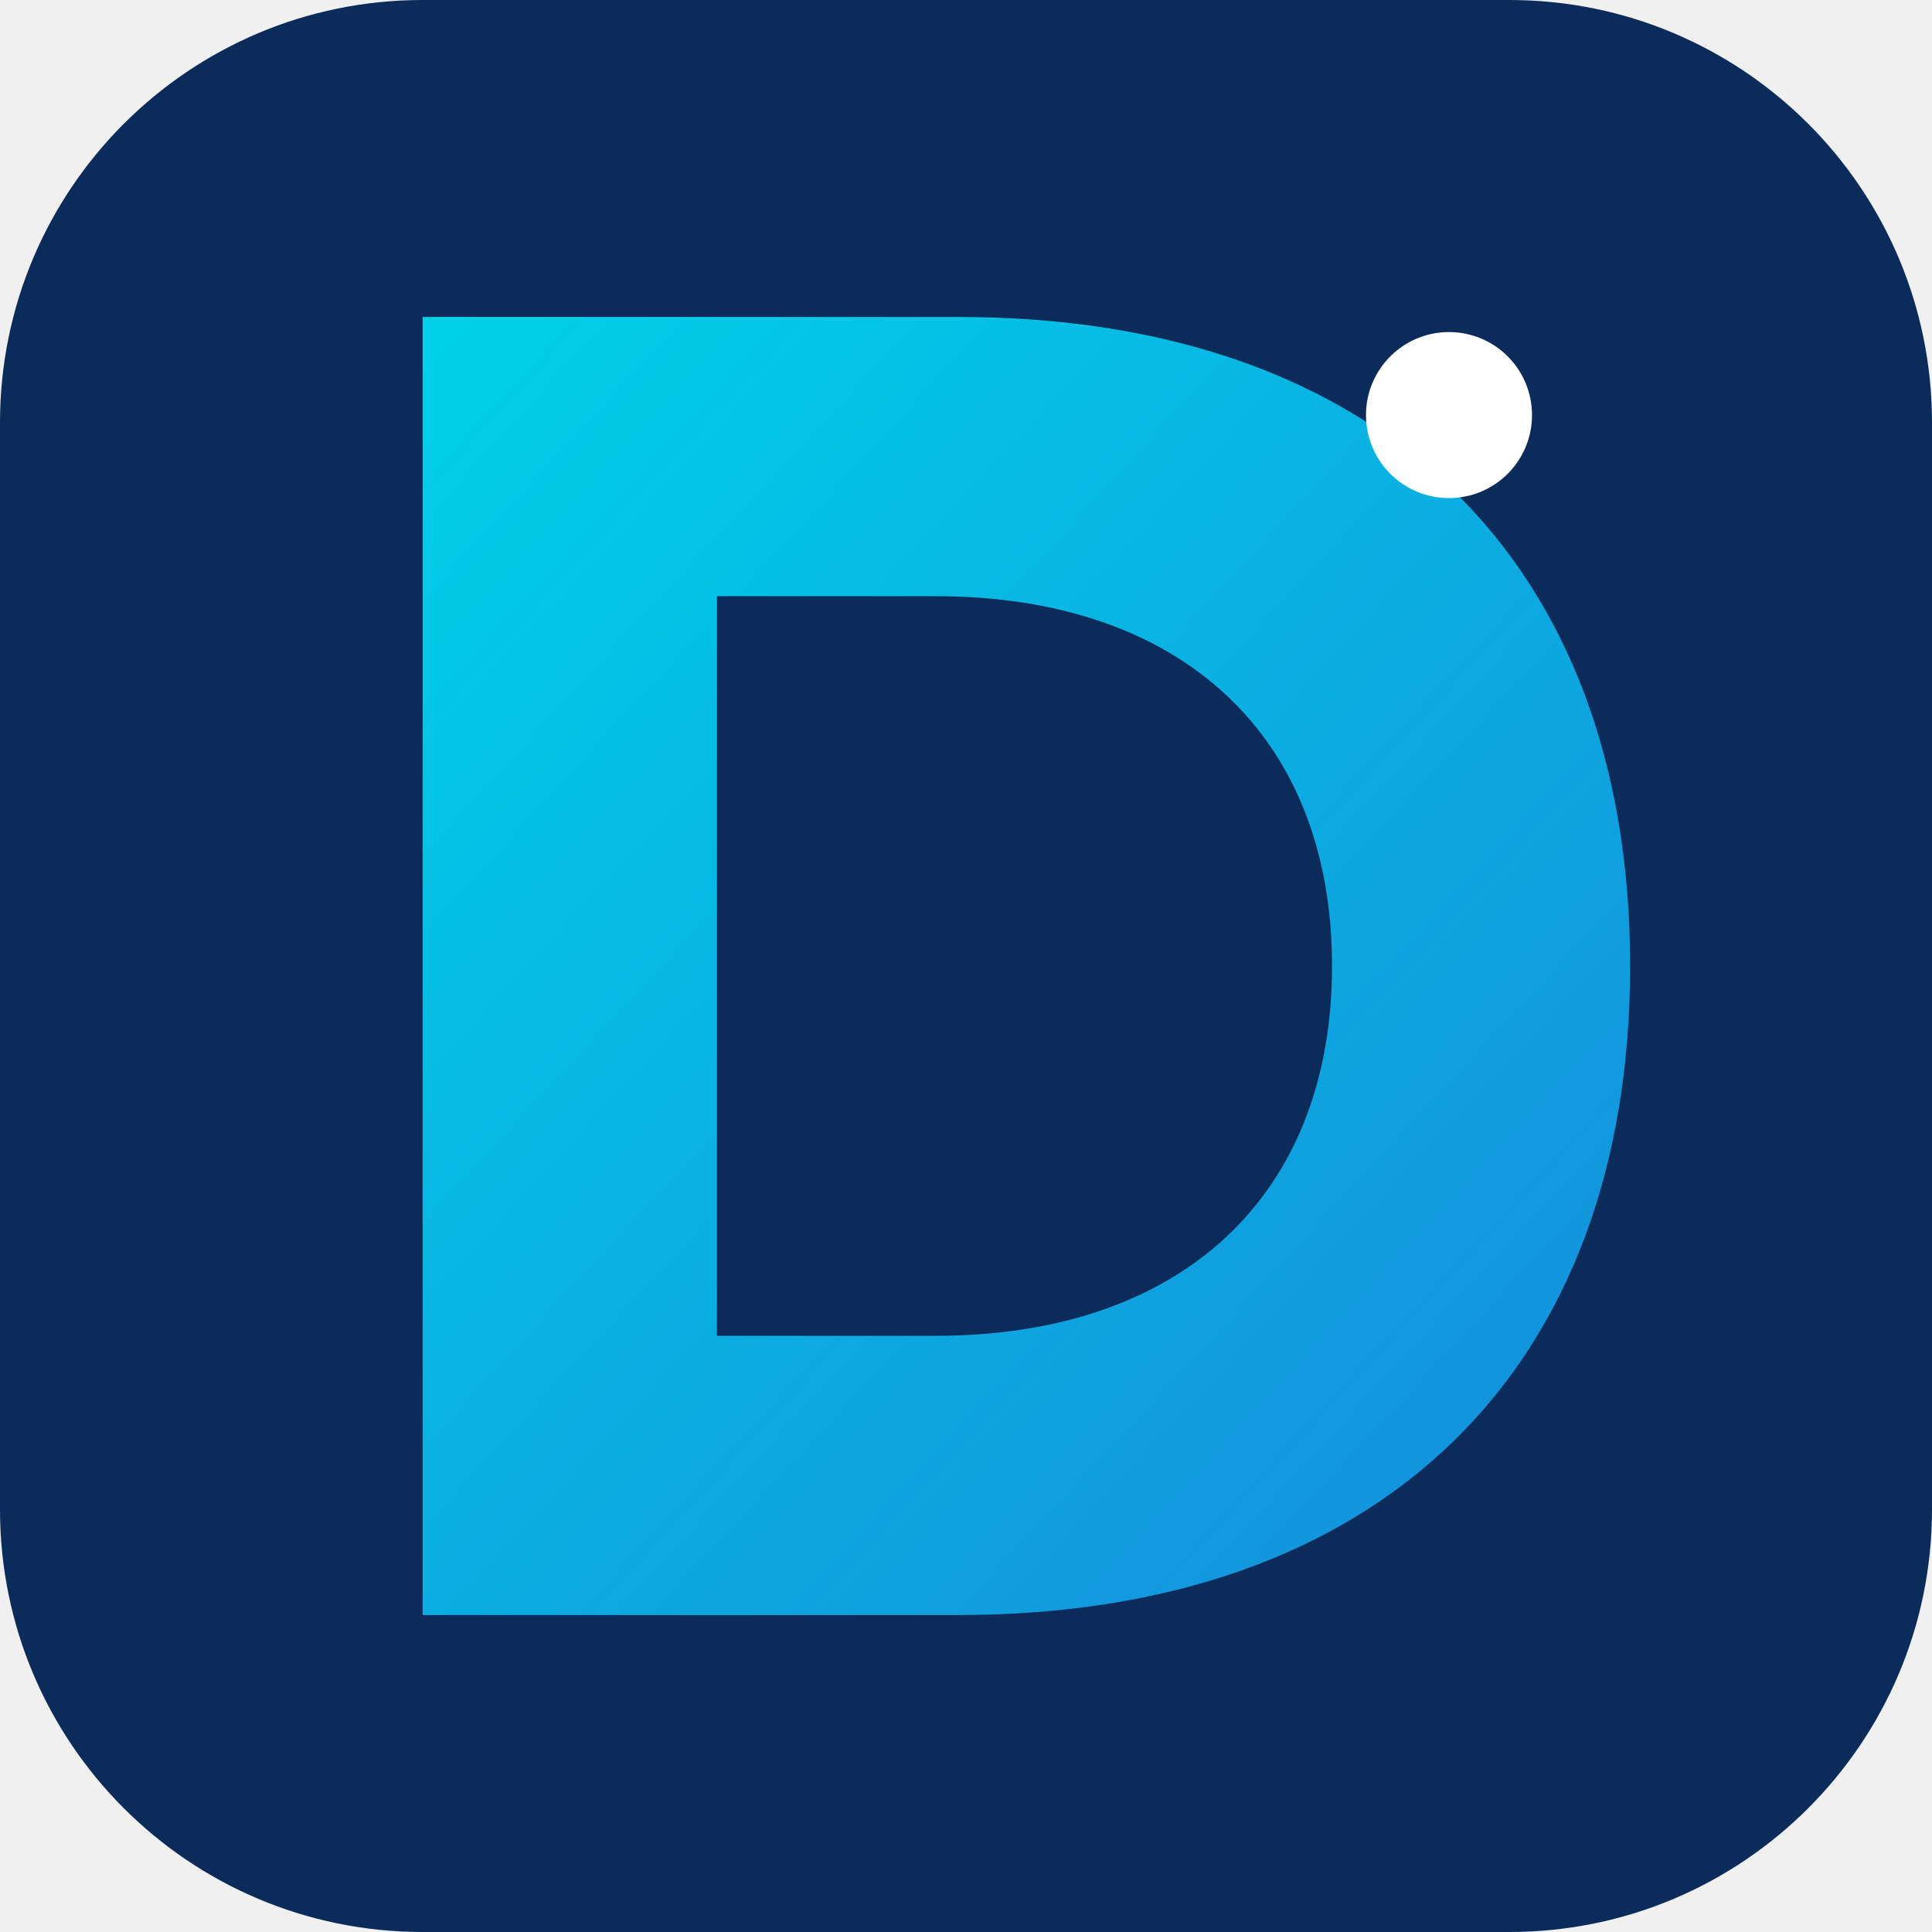
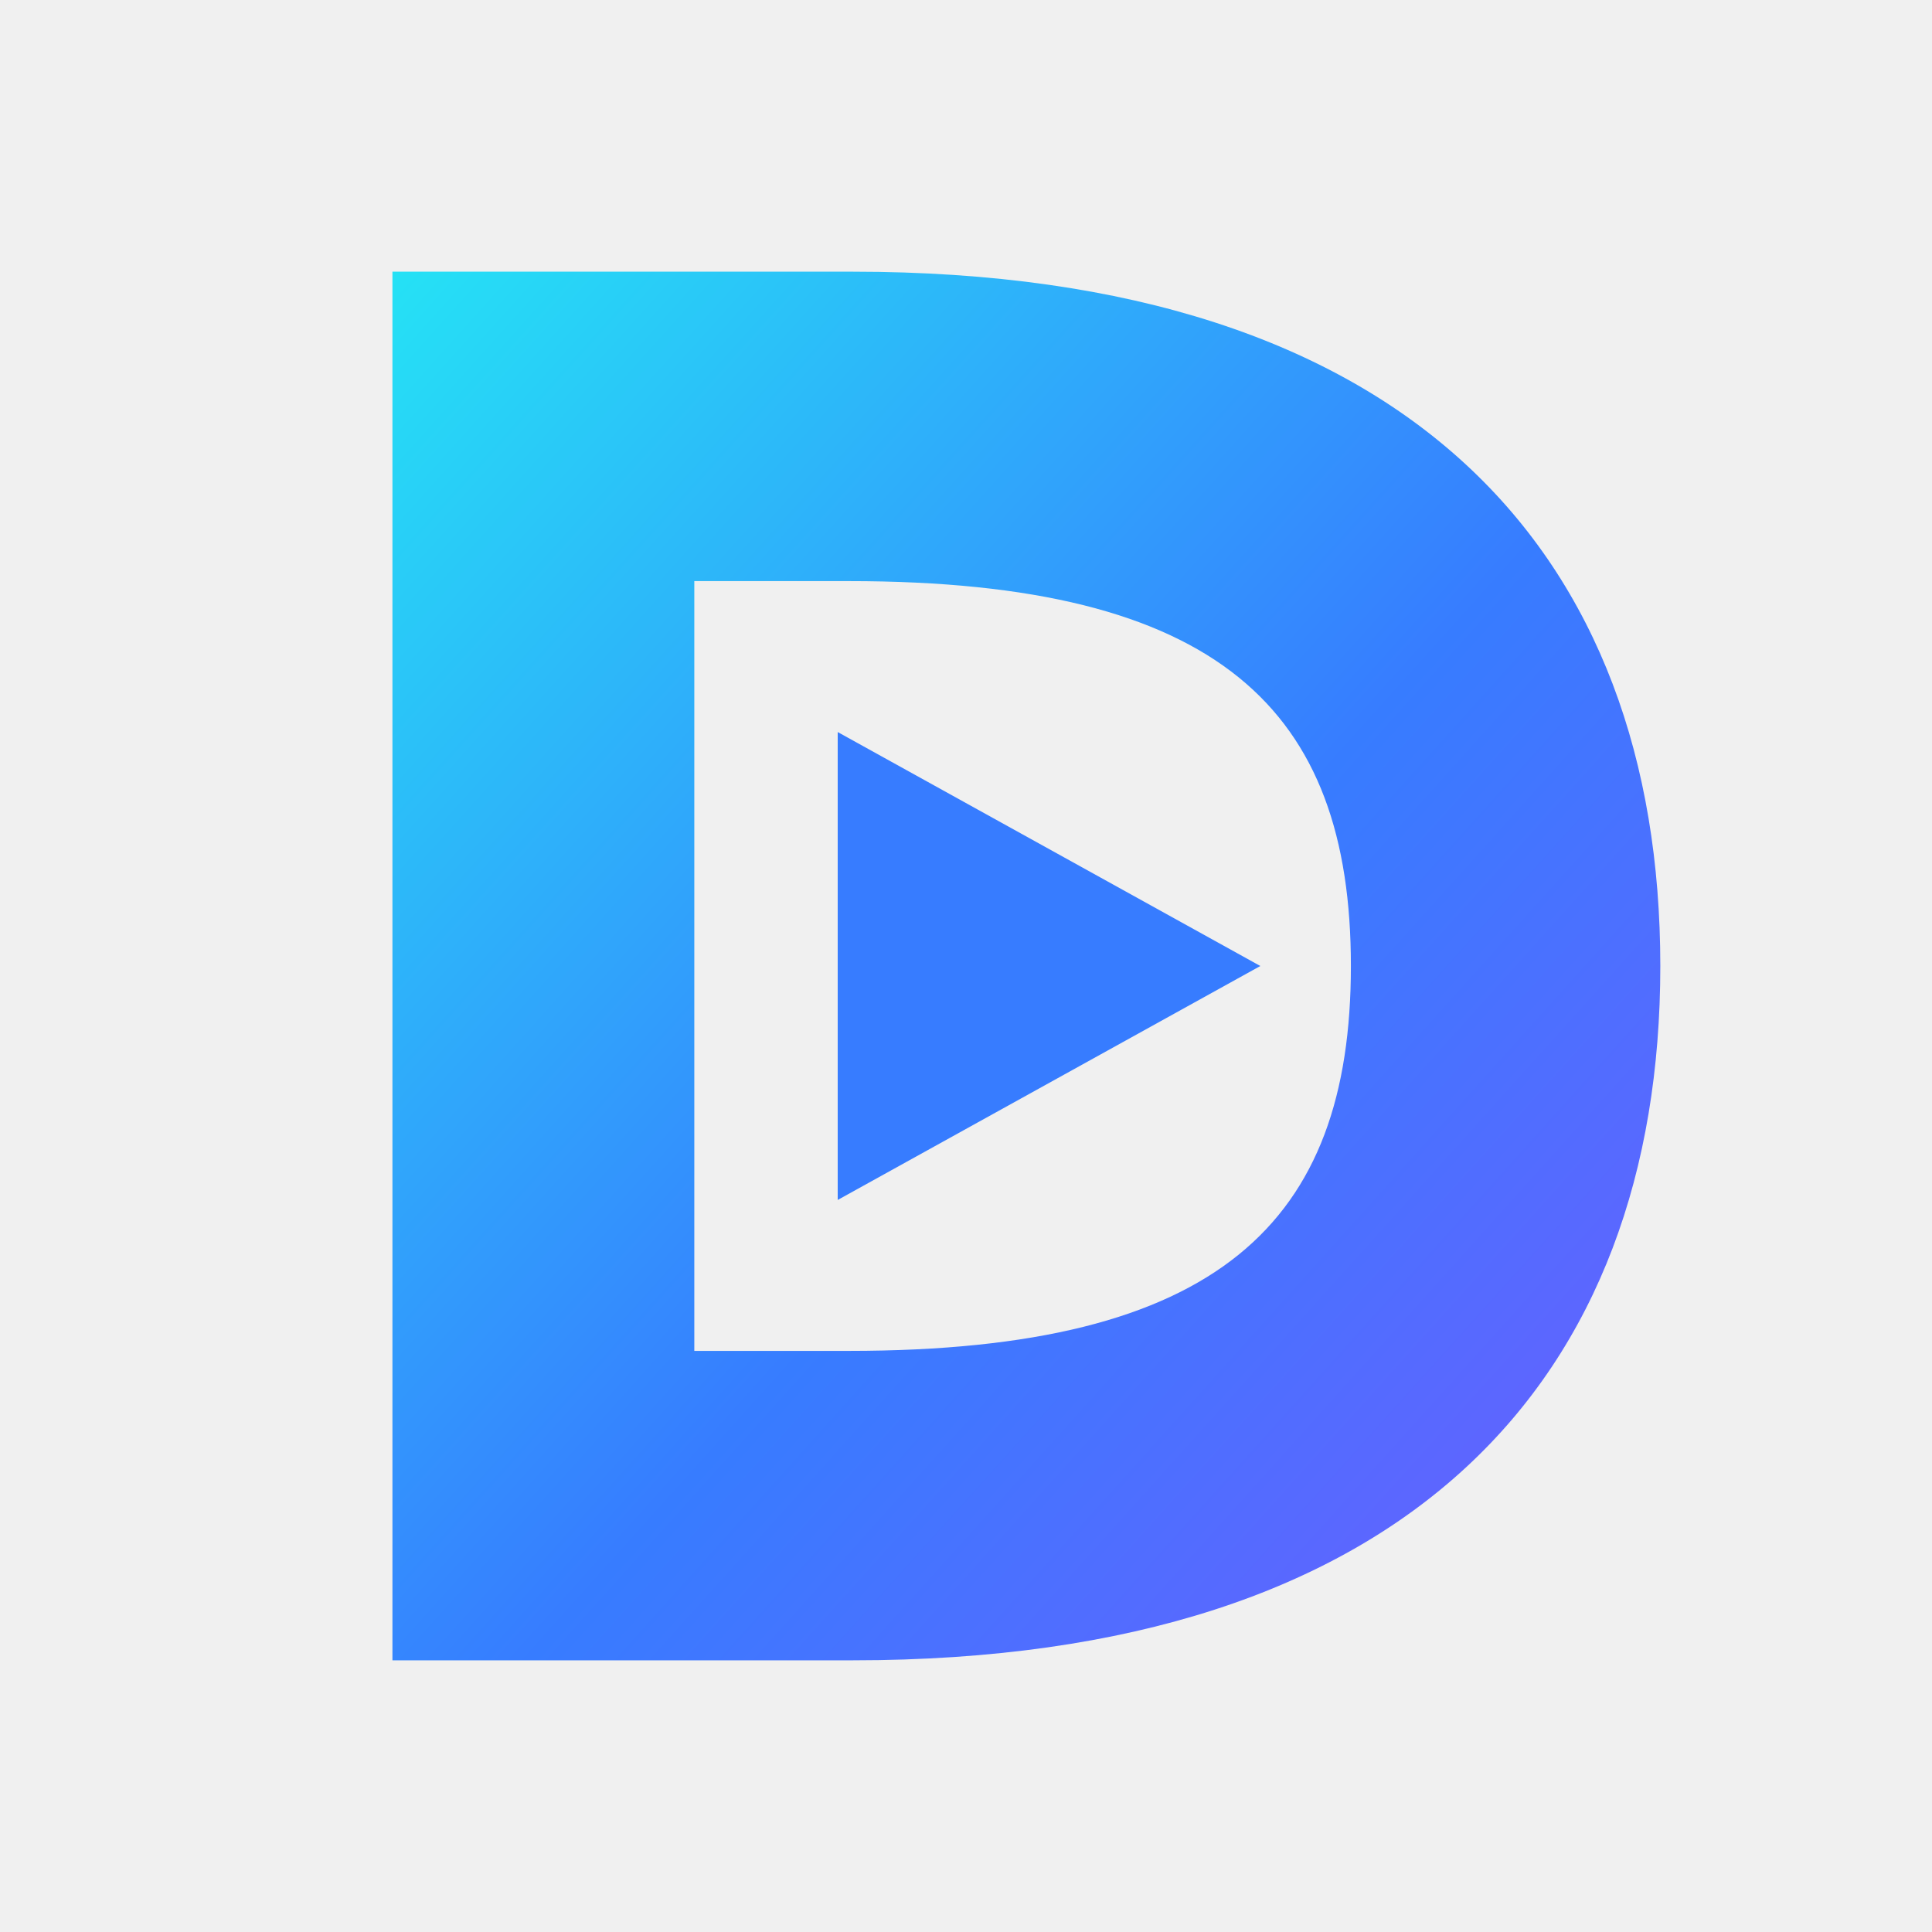
- <svg xmlns="http://www.w3.org/2000/svg" viewBox="0 0 512 512" role="img" aria-label="DORAI AI symbol">
-   <rect width="512" height="512" rx="112" fill="#0B2B5B" />
+ <svg xmlns="http://www.w3.org/2000/svg" viewBox="0 0 512 512" role="img" aria-label="DORAI AI">
  <defs>
-     <linearGradient id="dorai-cyan" x1="0" y1="0" x2="1" y2="1">
-       <stop offset="0" stop-color="#00D1E8" />
-       <stop offset="1" stop-color="#168BDB" />
+     <linearGradient id="aurora" x1="0" y1="0" x2="1" y2="1">
+       <stop offset="0" stop-color="#25E2F5" />
+       <stop offset=".55" stop-color="#377CFF" />
+       <stop offset="1" stop-color="#6F5BFF" />
    </linearGradient>
  </defs>
-   <path d="M112 84h142c112 0 178 65 178 172s-66 172-178 172H112V84zm78 74v196h58c65 0 105-37 105-98s-40-98-105-98h-58z" fill="url(#dorai-cyan)" fill-rule="evenodd" />
-   <circle cx="384" cy="110" r="22" fill="#FFFFFF" />
+   <path fill="url(#aurora)" fill-rule="evenodd" d="M104 72h122c148 0 214 75 214 184s-66 184-214 184H104V72zm80 82v204h41c98 0 133-34 133-102s-35-102-133-102h-41z" />
+   <path fill="#377CFF" d="m222 194 112 62-112 62z" />
</svg>
